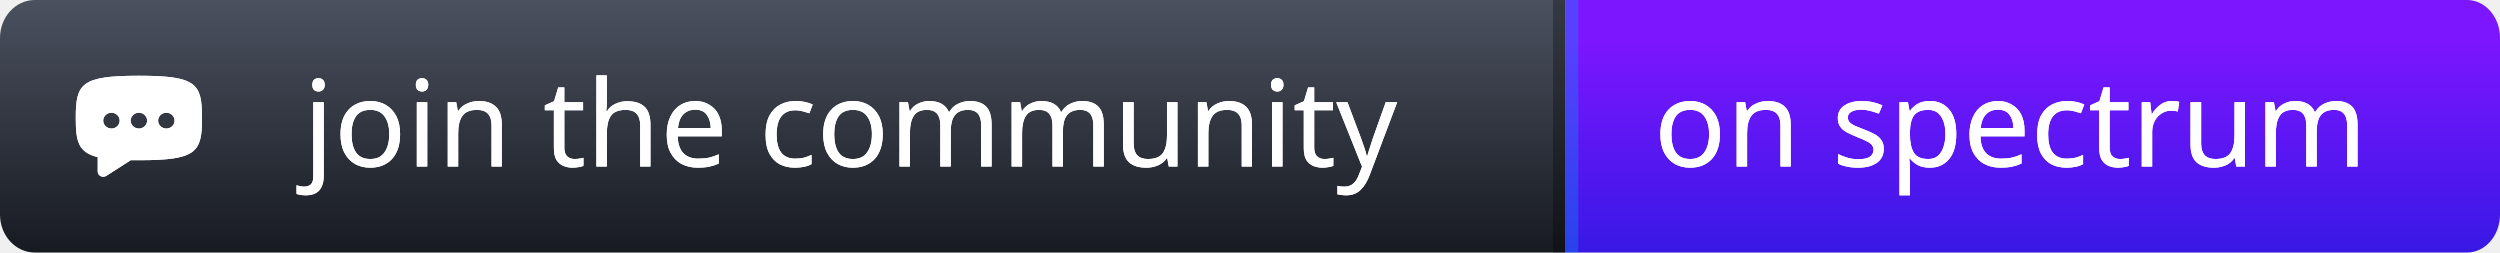
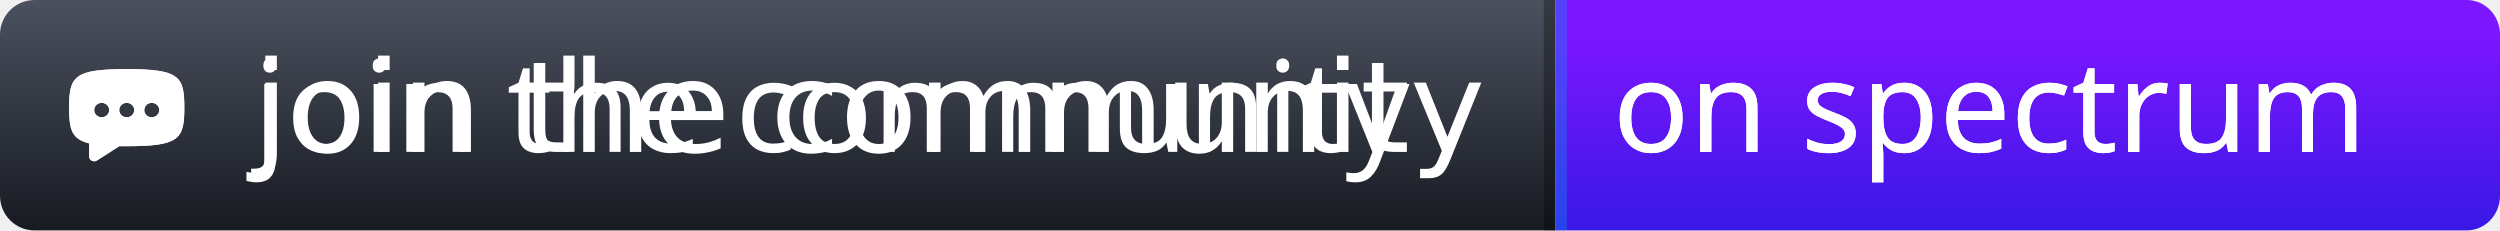
- <svg xmlns="http://www.w3.org/2000/svg" width="198" height="20" viewBox="0 0 198 20" version="1.1" xml:space="preserve" style="fill-rule:evenodd;clip-rule:evenodd;stroke-linejoin:round;stroke-miterlimit:1.414;">
+ <svg xmlns="http://www.w3.org/2000/svg" width="217" height="20" viewBox="0 0 217 20" version="1.1" xml:space="preserve" style="fill-rule:evenodd;clip-rule:evenodd;stroke-linejoin:round;stroke-miterlimit:1.414;">
  <g id="badge">
    <g id="background">
      <g id="left.-panel">
-         <path id="path0_fill" d="M0,3C0,1.343 1.234,0 2.756,0L124,0L124,20L2.756,20C1.234,20 0,18.657 0,17L0,3Z" style="fill:url(#_Linear1);fill-rule:nonzero;" />
-         <rect id="path4_fill" x="123" y="0" width="1" height="20" style="fill-opacity:0.298;fill-rule:nonzero;" />
+         <path id="path0_fill" d="M0,3C0,1.343 1.343,0 3,0L135,0L135,20L3,20C1.343,20 0,18.657 0,17L0,3Z" style="fill:url(#_Linear1);fill-rule:nonzero;" />
+         <rect id="path4_fill" x="134" y="0" width="1" height="20" style="fill-opacity:0.298;fill-rule:nonzero;" />
      </g>
      <g id="right.-panel">
-         <path id="path2_fill" d="M198,3C198,1.343 196.831,0 195.388,0L124,0L124,20L195.388,20C196.831,20 198,18.657 198,17L198,3Z" style="fill:url(#_Linear2);fill-rule:nonzero;" />
-         <rect id="path4_fill1" x="124" y="0" width="1" height="20" style="fill:#03aafb;fill-opacity:0.298;fill-rule:nonzero;" />
+         <path id="path2_fill" d="M217,3C217,1.343 215.704,0 214.106,0L135,0L135,20L214.106,20C215.704,20 217,18.657 217,17L217,3Z" style="fill:url(#_Linear2);fill-rule:nonzero;" />
+         <rect id="path4_fill1" x="135" y="0" width="1" height="20" style="fill:#03aafb;fill-opacity:0.298;fill-rule:nonzero;" />
      </g>
    </g>
    <g id="foreground">
-       <text x="24px" y="13.186px" style="font-family:'Verdana', sans-serif;font-size:9.5px;fill:#fff;">join the community</text>
-       <text x="130.983px" y="13.186px" style="font-family:'Verdana', sans-serif;font-size:9.5px;fill:#fff;">on spectrum</text>
+       <text x="22px" y="13.186px" style="font-family: 'DejaVu Sans', Verdana, Geneva, sans-serif; font-size:11px; fill:#fff;">join the community</text>
+       <text x="139.983px" y="13.186px" style="font-family:'Verdana', sans-serif;font-size:11px;fill:#fff;">on spectrum</text>
      <path id="icon" d="M16,9.345C16,12.063 15.583,12.69 11,12.69C10.881,12.69 10.764,12.69 10.65,12.689C10.55,12.688 10.452,12.687 10.356,12.685C10.355,12.685 10.355,12.685 10.355,12.686L8.415,13.929C8.126,14.114 7.739,13.915 7.739,13.581L7.739,12.447C7.739,12.446 7.738,12.445 7.737,12.445C6.191,12.067 6,11.185 6,9.345C6,6.627 6.417,6 11,6C15.583,6 16,6.627 16,9.345ZM8.826,10.181C9.186,10.181 9.478,9.9 9.478,9.554C9.478,9.208 9.186,8.927 8.826,8.927C8.466,8.927 8.174,9.208 8.174,9.554C8.174,9.9 8.466,10.181 8.826,10.181ZM13.174,10.181C13.534,10.181 13.826,9.9 13.826,9.554C13.826,9.208 13.534,8.927 13.174,8.927C12.814,8.927 12.522,9.208 12.522,9.554C12.522,9.9 12.814,10.181 13.174,10.181ZM11.652,9.554C11.652,9.9 11.36,10.181 11,10.181C10.64,10.181 10.348,9.9 10.348,9.554C10.348,9.208 10.64,8.927 11,8.927C11.36,8.927 11.652,9.208 11.652,9.554Z" style="fill:#fff;" />
    </g>
    <g>
-       <text x="24px" y="13.186px" style="font-family:'Verdana', sans-serif;font-size:9.5px;fill:#fff;">join the community</text>
-       <text x="130.983px" y="13.186px" style="font-family:'Verdana', sans-serif;font-size:9.5px;fill:#fff;">on spectrum</text>
+       <text x="22px" y="13.186px" style="font-family:'Verdana', sans-serif;font-size:11px;fill:#fff;">join the community</text>
+       <text x="139.983px" y="13.186px" style="font-family:'Verdana', sans-serif;font-size:11px;fill:#fff;">on spectrum</text>
      <path id="icon1" d="M16,9.345C16,12.063 15.583,12.69 11,12.69C10.881,12.69 10.764,12.69 10.65,12.689C10.55,12.688 10.452,12.687 10.356,12.685C10.355,12.685 10.355,12.685 10.355,12.686L8.415,13.929C8.126,14.114 7.739,13.915 7.739,13.581L7.739,12.447C7.739,12.446 7.738,12.445 7.737,12.445C6.191,12.067 6,11.185 6,9.345C6,6.627 6.417,6 11,6C15.583,6 16,6.627 16,9.345ZM8.826,10.181C9.186,10.181 9.478,9.9 9.478,9.554C9.478,9.208 9.186,8.927 8.826,8.927C8.466,8.927 8.174,9.208 8.174,9.554C8.174,9.9 8.466,10.181 8.826,10.181ZM13.174,10.181C13.534,10.181 13.826,9.9 13.826,9.554C13.826,9.208 13.534,8.927 13.174,8.927C12.814,8.927 12.522,9.208 12.522,9.554C12.522,9.9 12.814,10.181 13.174,10.181ZM11.652,9.554C11.652,9.9 11.36,10.181 11,10.181C10.64,10.181 10.348,9.9 10.348,9.554C10.348,9.208 10.64,8.927 11,8.927C11.36,8.927 11.652,9.208 11.652,9.554Z" style="fill:#fff;" />
    </g>
  </g>
  <defs>
-     <linearGradient id="_Linear1" x1="0" y1="0" x2="1" y2="0" gradientUnits="userSpaceOnUse" gradientTransform="matrix(1.12486e-15,20,-18.3704,1.22465e-15,124,-1.22465e-15)">
+     <linearGradient id="_Linear1" x1="0" y1="0" x2="1" y2="0" gradientUnits="userSpaceOnUse" gradientTransform="matrix(1.22465e-15,20,-20,1.22465e-15,135,-1.22465e-15)">
      <stop offset="0" style="stop-color:#4b515f;stop-opacity:1" />
      <stop offset="1" style="stop-color:#171a21;stop-opacity:1" />
    </linearGradient>
-     <linearGradient id="_Linear2" x1="0" y1="0" x2="1" y2="0" gradientUnits="userSpaceOnUse" gradientTransform="matrix(0.0162473,20,-18.7342,0.0173451,123.736,0.0532792)">
+     <linearGradient id="_Linear2" x1="0" y1="0" x2="1" y2="0" gradientUnits="userSpaceOnUse" gradientTransform="matrix(0.0180038,20,-20.7595,0.0173451,134.707,0.0532792)">
      <stop offset="0" style="stop-color:#7b16ff;stop-opacity:1" />
      <stop offset="0.17" style="stop-color:#7b16ff;stop-opacity:1" />
      <stop offset="1" style="stop-color:#3818e5;stop-opacity:1" />
    </linearGradient>
  </defs>
</svg>
